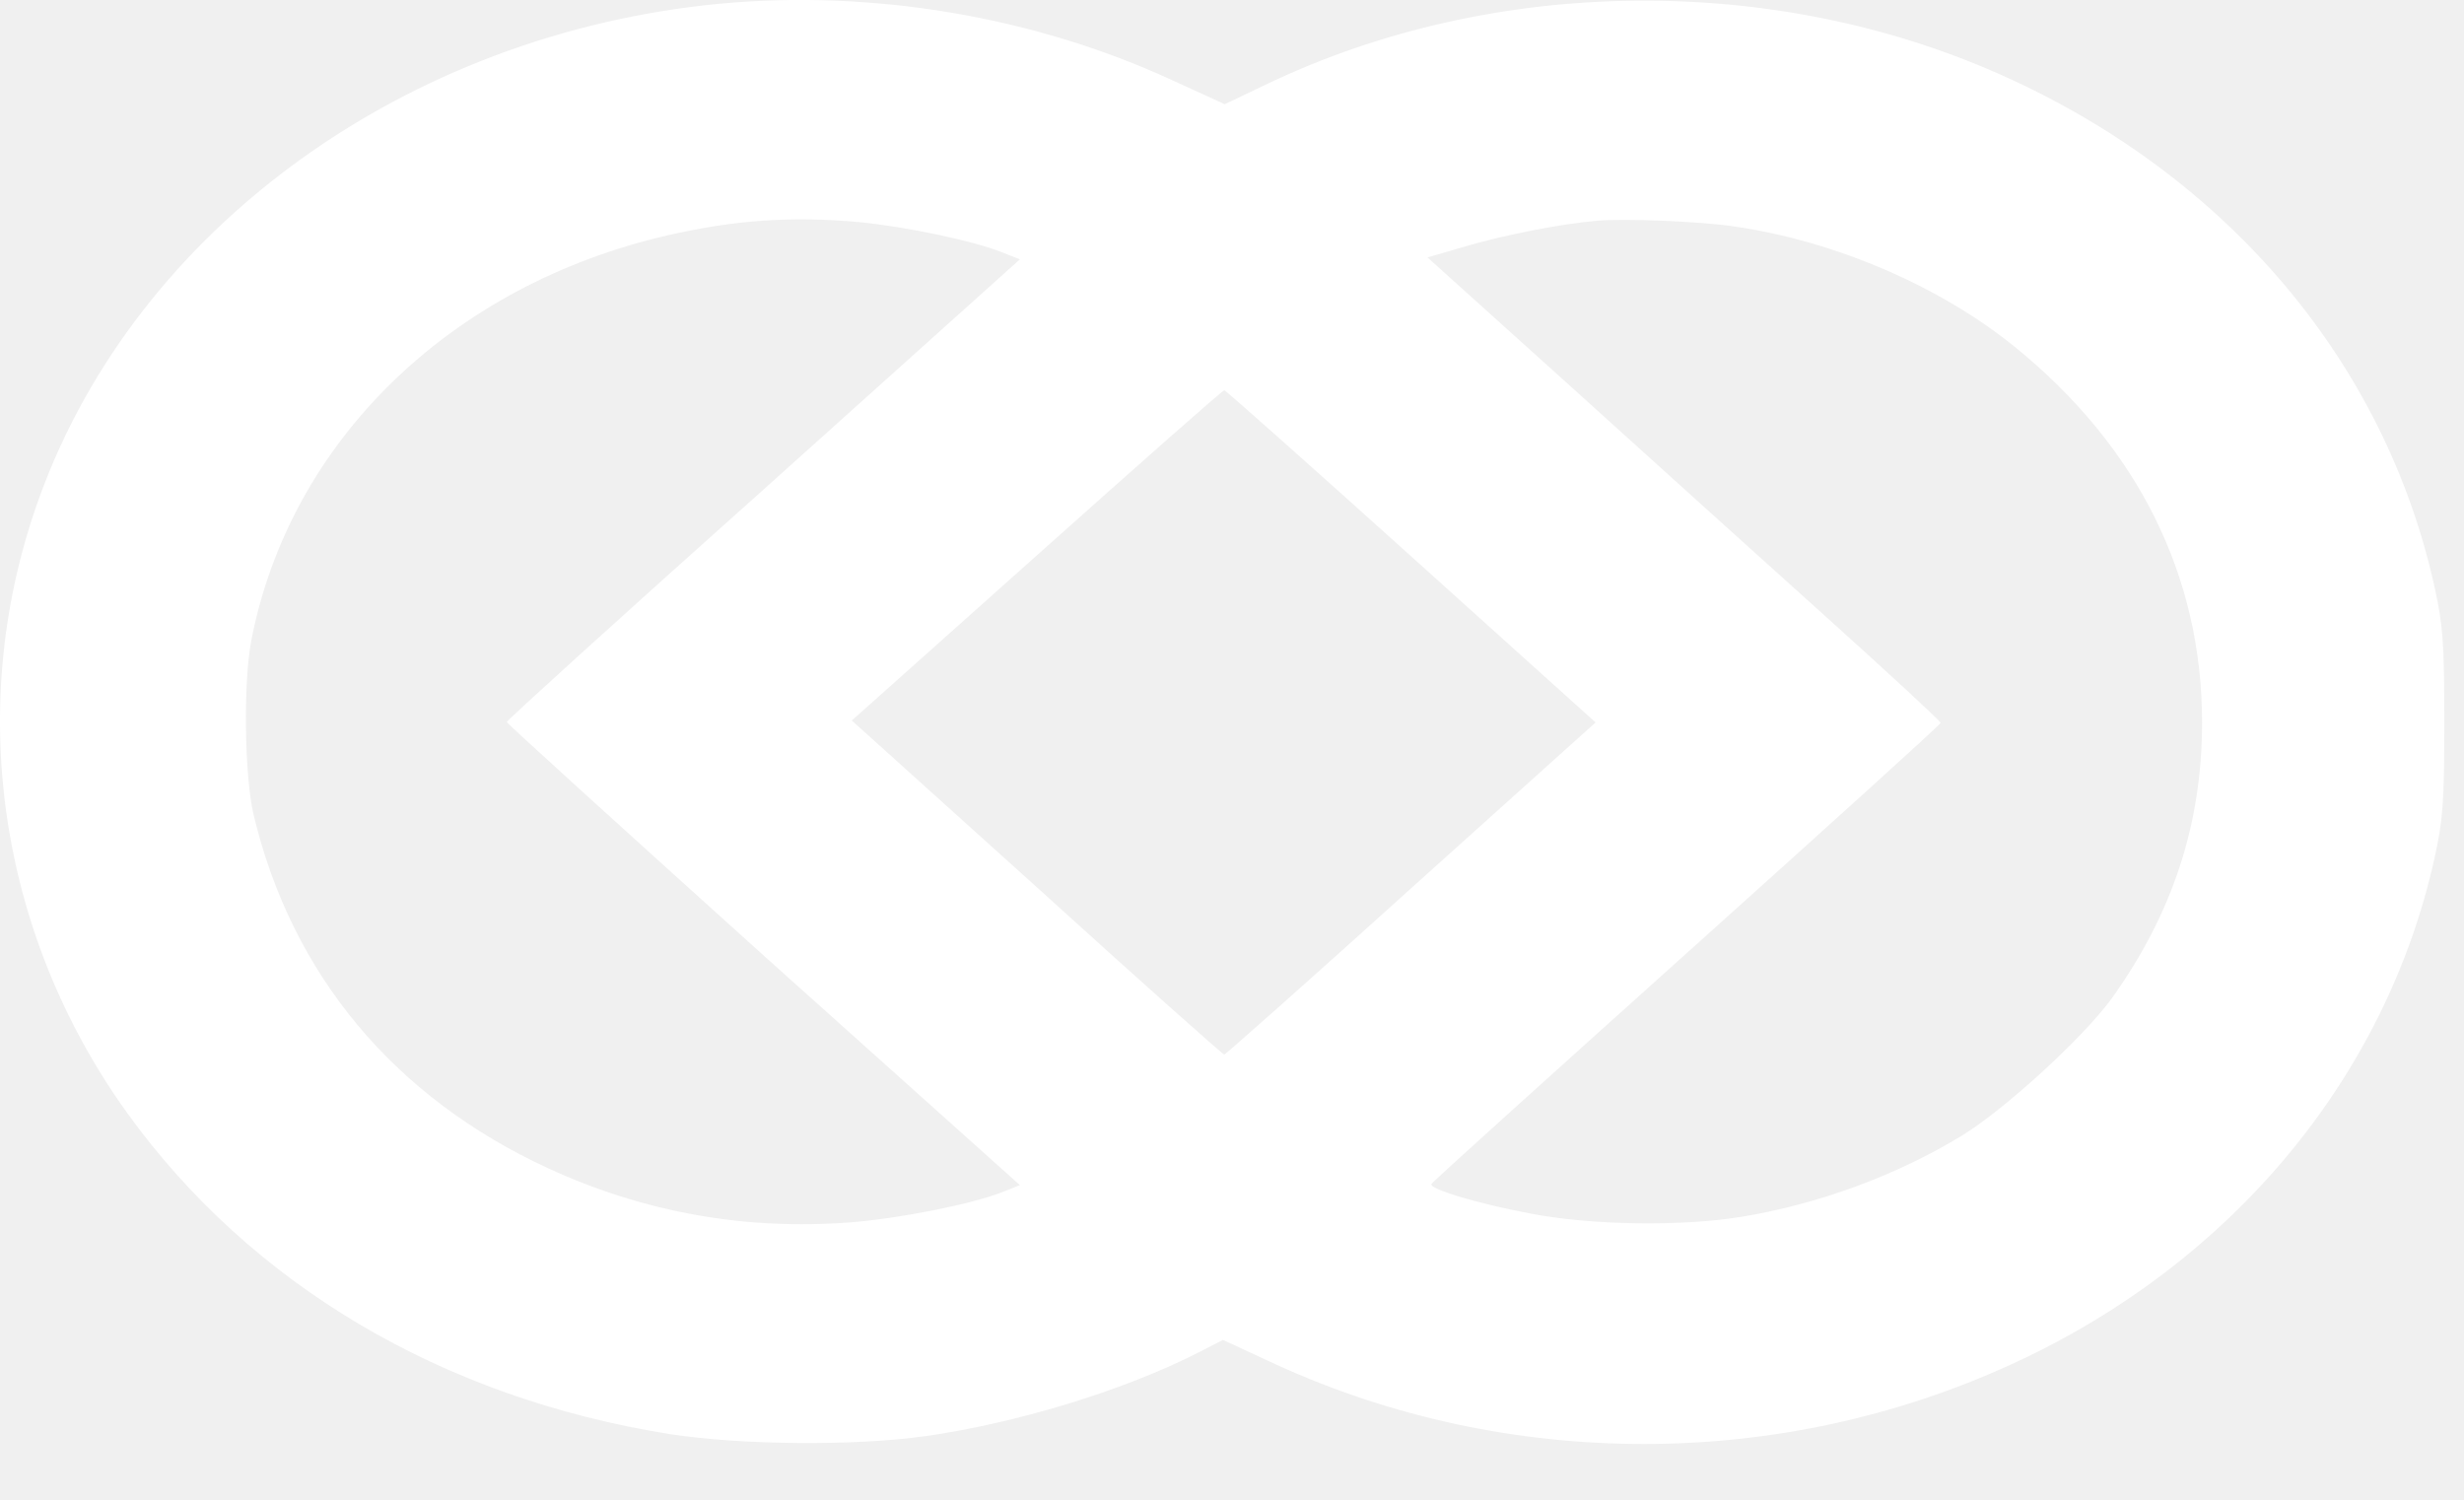
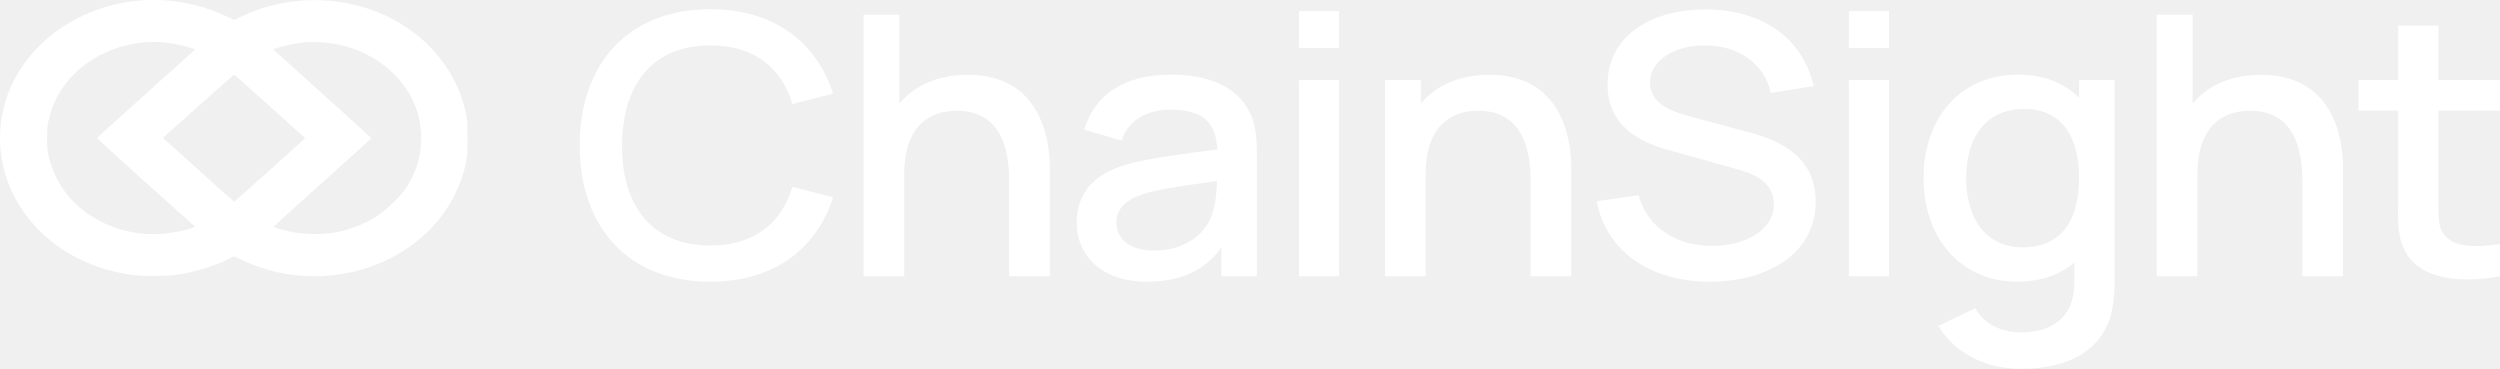
- <svg xmlns="http://www.w3.org/2000/svg" width="23" height="14" viewBox="0 0 23 14" fill="none">
+ <svg xmlns="http://www.w3.org/2000/svg" width="122" height="18" viewBox="0 0 122 18" fill="none">
  <path d="M6.715 0.035C3.79 0.316 1.285 2.129 0.373 4.628C-0.331 6.554 -0.027 8.703 1.189 10.392C2.346 11.994 4.126 13.048 6.251 13.387C6.903 13.489 7.975 13.501 8.64 13.406C9.484 13.285 10.46 12.99 11.16 12.639L11.416 12.508L11.921 12.742C14.085 13.727 16.614 13.727 18.779 12.734C20.82 11.8 22.268 10.068 22.724 8.014C22.804 7.652 22.816 7.496 22.816 6.744C22.816 5.993 22.804 5.836 22.724 5.475C22.26 3.38 20.795 1.648 18.695 0.706C16.558 -0.253 13.949 -0.224 11.845 0.776L11.432 0.973L10.936 0.746C9.652 0.155 8.143 -0.1 6.715 0.035ZM8.027 2.074C8.464 2.118 9.08 2.246 9.352 2.355L9.52 2.421L7.127 4.57C5.807 5.748 4.73 6.726 4.73 6.74C4.73 6.751 5.807 7.729 7.123 8.915L9.52 11.063L9.344 11.133C9.06 11.242 8.4 11.374 7.943 11.41C6.963 11.487 6.015 11.319 5.119 10.907C3.678 10.243 2.722 9.097 2.366 7.601C2.282 7.237 2.27 6.368 2.346 5.978C2.706 4.121 4.202 2.665 6.227 2.198C6.859 2.053 7.387 2.016 8.027 2.074ZM16.194 2.115C17.13 2.25 18.111 2.673 18.807 3.238C19.951 4.165 20.555 5.372 20.555 6.744C20.555 7.685 20.283 8.521 19.715 9.316C19.455 9.677 18.719 10.352 18.315 10.6C17.706 10.972 16.97 11.242 16.254 11.359C15.698 11.45 14.846 11.439 14.273 11.326C13.793 11.235 13.341 11.1 13.361 11.053C13.369 11.034 14.441 10.068 15.746 8.896C17.046 7.729 18.115 6.762 18.115 6.748C18.115 6.733 17.634 6.288 17.046 5.759C16.454 5.226 15.378 4.256 14.649 3.596L13.325 2.403L13.689 2.297C14.053 2.191 14.573 2.089 14.914 2.06C15.17 2.038 15.89 2.067 16.194 2.115ZM13.173 5.194L14.894 6.744L13.173 8.291C12.229 9.145 11.441 9.841 11.428 9.845C11.416 9.845 10.628 9.145 9.68 8.284L7.951 6.726L9.68 5.183C10.628 4.336 11.412 3.643 11.428 3.643C11.441 3.643 12.229 4.344 13.173 5.194Z" fill="white" />
+   <path d="M34.662 13.746C30.619 13.746 28.288 11.042 28.288 7.098C28.288 3.154 30.619 0.451 34.662 0.451C37.77 0.451 39.857 2.055 40.653 4.572L38.669 5.077C38.135 3.296 36.797 2.214 34.662 2.214C31.798 2.214 30.366 4.173 30.357 7.098C30.338 10.023 31.798 11.982 34.662 11.982C36.797 11.982 38.135 10.901 38.669 9.119L40.653 9.624C39.857 12.141 37.77 13.746 34.662 13.746Z" fill="white" />
+   <path d="M49.245 8.773C49.245 7.284 48.843 5.405 46.69 5.405C45.286 5.405 44.125 6.23 44.125 8.499V13.48H42.141V0.717H43.891V5.051C44.631 4.173 45.763 3.65 47.233 3.65C50.715 3.65 51.23 6.682 51.23 8.162V13.48H49.245V8.773Z" fill="white" />
+   <path d="M55.961 13.746C53.724 13.746 52.544 12.434 52.544 10.874C52.544 9.429 53.368 8.507 54.931 8.038C56.102 7.71 57.768 7.506 59.406 7.293C59.34 5.973 58.704 5.352 57.122 5.352C56.055 5.352 55.081 5.795 54.735 6.859L52.91 6.327C53.396 4.687 54.8 3.641 57.141 3.641C58.947 3.641 60.351 4.209 60.978 5.467C61.297 6.097 61.334 6.788 61.334 7.586V13.48H59.602V12.088C58.769 13.214 57.599 13.746 55.961 13.746ZM54.482 10.856C54.482 11.601 55.053 12.23 56.307 12.23C57.974 12.23 58.956 11.264 59.181 10.333C59.34 9.89 59.378 9.279 59.387 8.835C57.861 9.048 56.729 9.199 55.877 9.438C55.072 9.695 54.482 10.103 54.482 10.856Z" fill="white" />
+   <path d="M63.39 2.339V0.539H65.347V2.339H63.39ZM63.39 13.48V3.907H65.347V13.48H63.39Z" fill="white" />
+   <path d="M74.691 8.773C74.691 7.284 74.289 5.405 72.136 5.405C70.732 5.405 69.571 6.23 69.571 8.499V13.48H67.587V3.907H69.337V5.051C70.076 4.173 71.209 3.65 72.679 3.65C76.161 3.65 76.675 6.682 76.675 8.162V13.48H74.691V8.773Z" fill="white" />
+   <path d="M83.438 13.746C80.527 13.746 78.365 12.248 77.925 9.819L79.965 9.527C80.377 11.096 81.8 12 83.55 12C85.17 12 86.564 11.237 86.564 9.961C86.564 9.039 85.862 8.57 84.87 8.286L81.416 7.32C80.068 6.948 78.449 6.185 78.449 4.12C78.449 1.754 80.564 0.451 83.279 0.46C86.012 0.486 87.959 1.851 88.511 4.2L86.415 4.537C86.124 3.092 84.795 2.232 83.251 2.214C81.744 2.188 80.518 2.941 80.518 4.031C80.518 5.095 81.66 5.476 82.614 5.724L85.104 6.389C86.349 6.717 88.605 7.346 88.605 9.837C88.605 12.407 86.218 13.746 83.438 13.746Z" fill="white" />
+   <path d="M90.225 2.339V0.539H92.182V2.339H90.225ZM90.225 13.48V3.907H92.182V13.48H90.225Z" fill="white" />
+   <path d="M98.597 18C96.968 18 95.414 17.273 94.59 15.908L96.397 15.04C96.837 15.855 97.717 16.219 98.615 16.219C100.281 16.219 101.255 15.368 101.227 13.719V12.815C100.515 13.409 99.589 13.746 98.447 13.746C95.629 13.746 93.869 11.556 93.869 8.685C93.869 5.795 95.639 3.641 98.484 3.641C99.738 3.641 100.74 4.058 101.461 4.767V3.907H103.192V13.737C103.192 14.251 103.164 14.703 103.061 15.155C102.64 17.096 100.955 18 98.597 18ZM95.948 8.685C95.948 10.582 96.837 12.07 98.718 12.07C100.646 12.07 101.461 10.67 101.461 8.685C101.461 6.699 100.628 5.317 98.784 5.317C96.837 5.317 95.948 6.806 95.948 8.685Z" fill="white" />
+   <path d="M112.354 8.773C112.354 7.284 111.952 5.405 109.799 5.405C108.395 5.405 107.234 6.23 107.234 8.499V13.48H105.25V0.717H107V5.051C107.74 4.173 108.872 3.65 110.342 3.65C113.824 3.65 114.339 6.682 114.339 8.162V13.48H112.354V8.773Z" fill="white" />
+   <path d="M122 13.48C120.1 13.834 118.144 13.648 117.404 12.319C116.964 11.53 117.03 10.759 117.03 9.713V5.396H115.092V3.907H117.03V1.248H118.995V3.907H122V5.396H118.995V9.624C118.995 10.395 118.958 10.954 119.201 11.344C119.651 12.07 120.68 12.097 122 11.911V13.48Z" fill="white" />
</svg>
